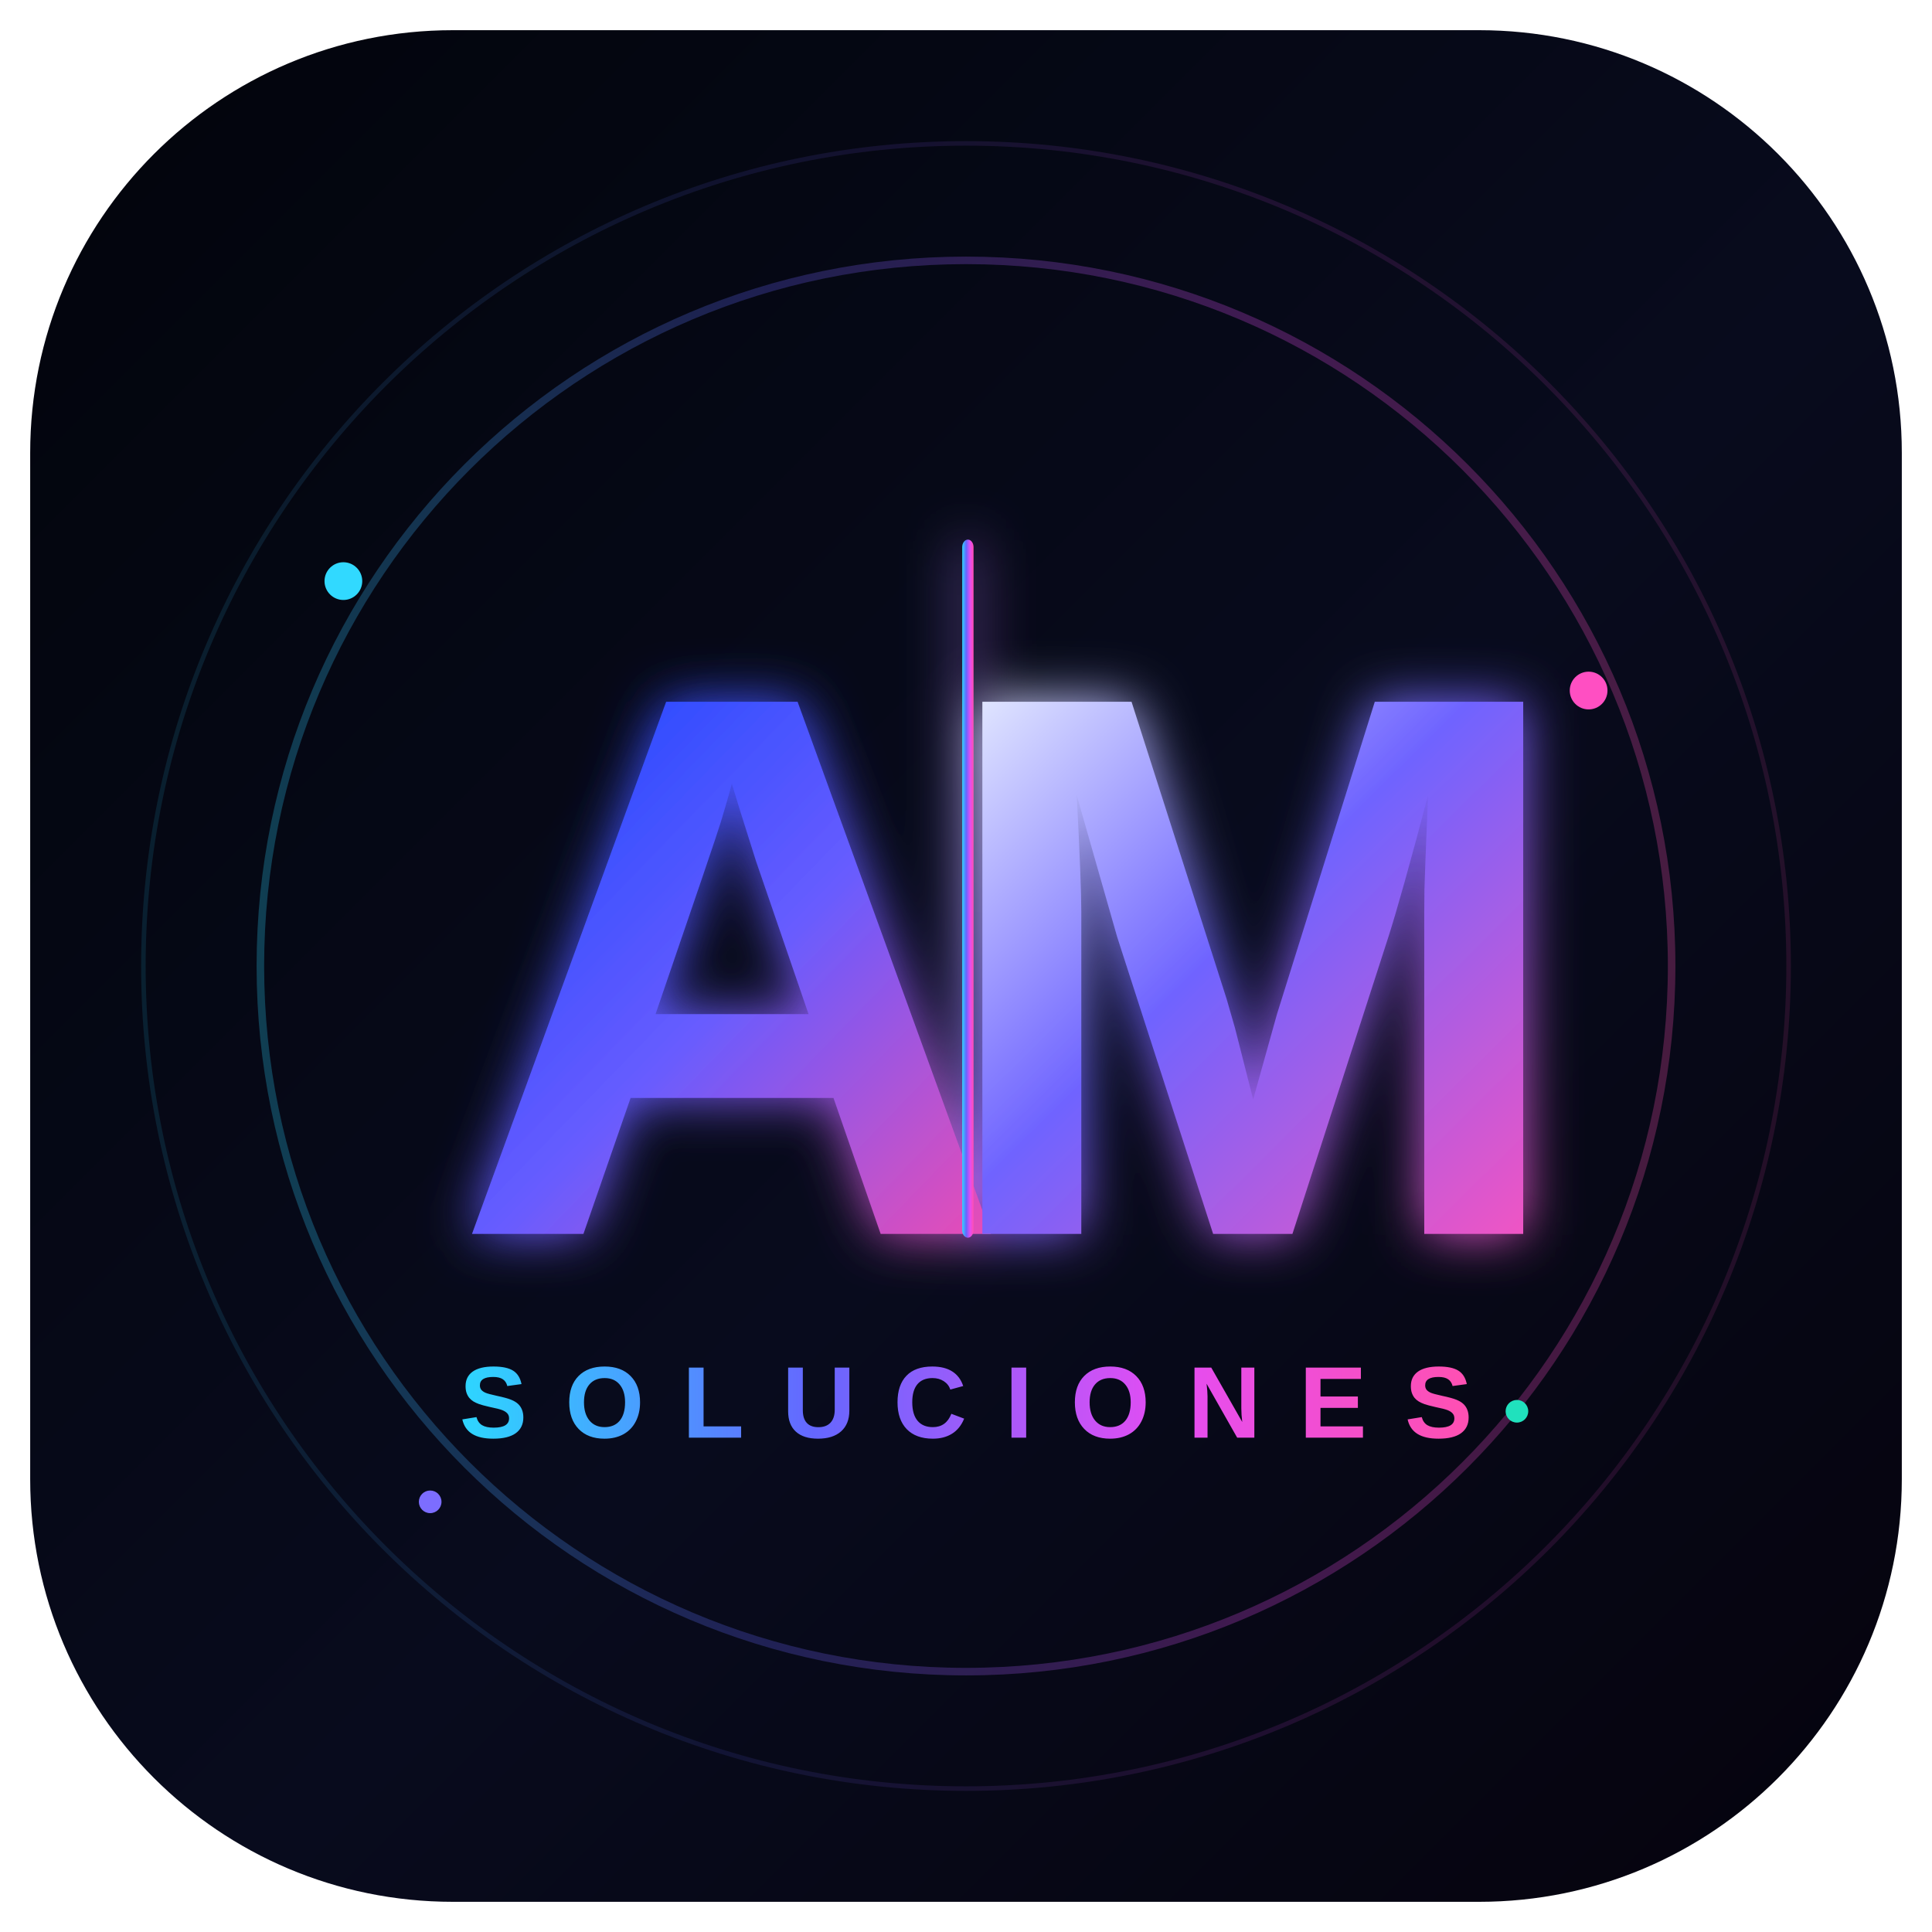
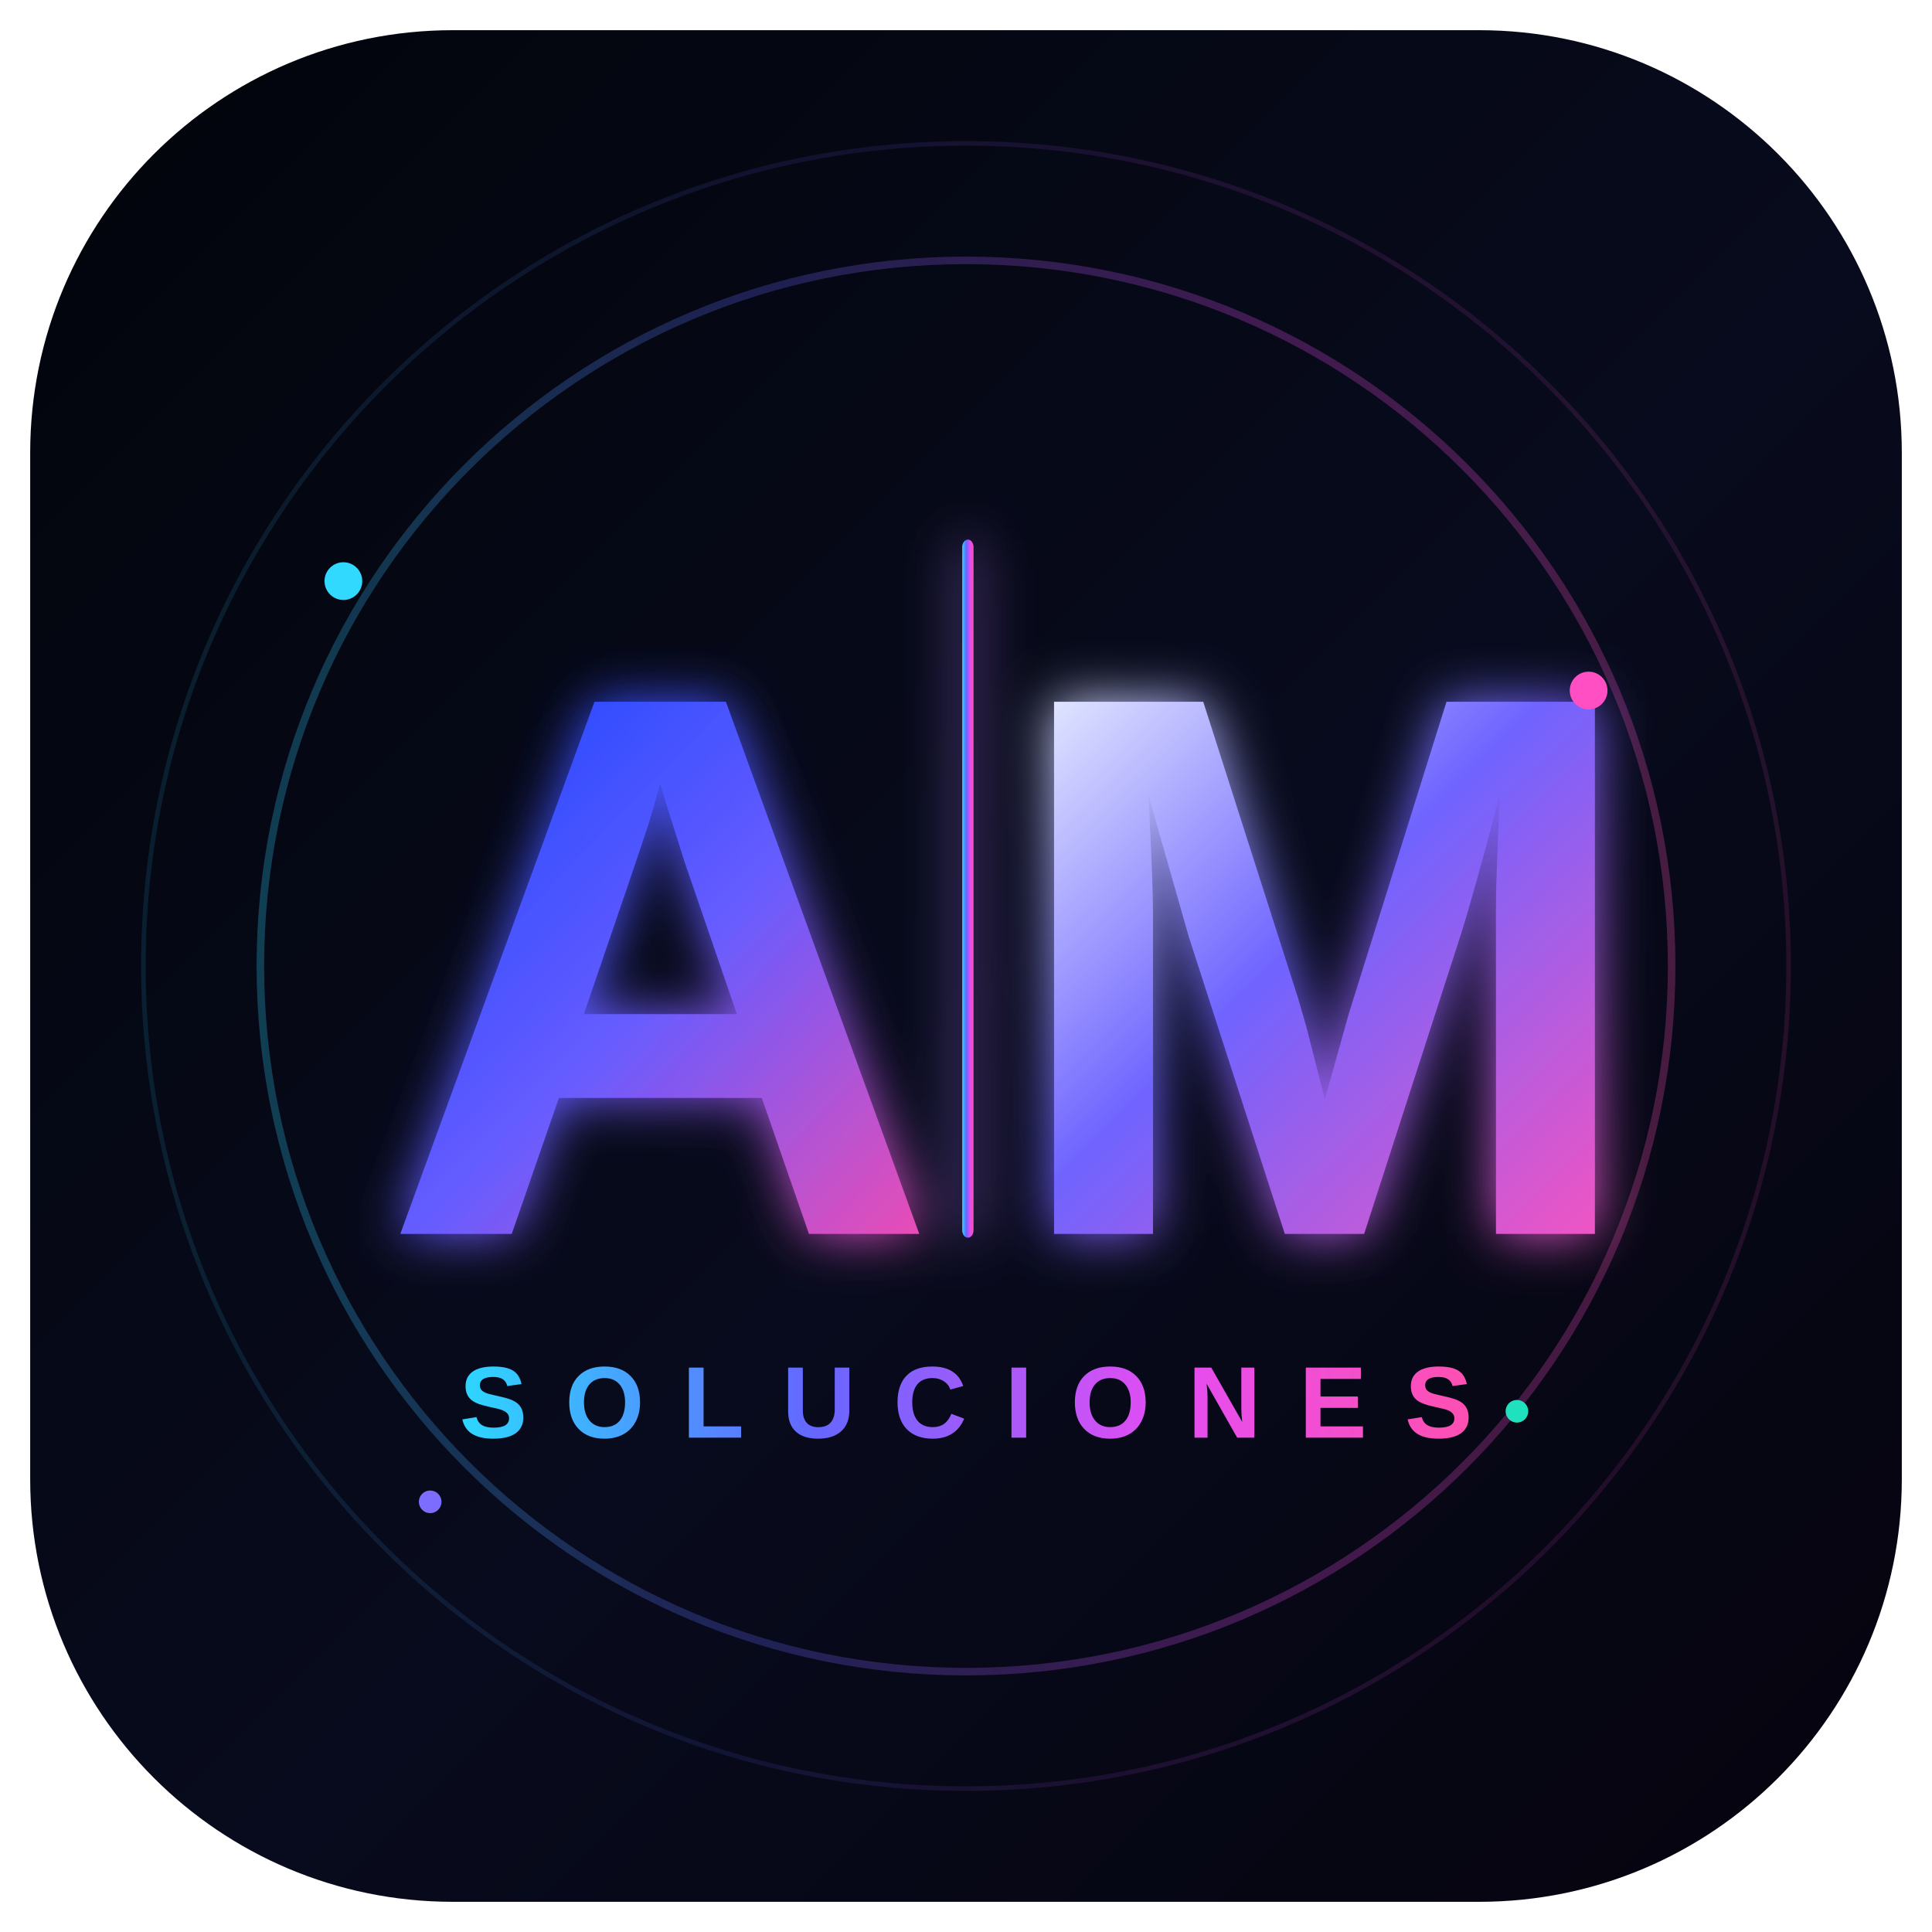
<svg xmlns="http://www.w3.org/2000/svg" viewBox="0 0 512 512">
  <defs>
    <linearGradient id="bg" x1="0" y1="0" x2="1" y2="1">
      <stop stop-color="#02040b" />
      <stop offset=".55" stop-color="#080b1d" />
      <stop offset="1" stop-color="#05030d" />
    </linearGradient>
    <linearGradient id="blue" x1="0" y1="0" x2="1" y2="1">
      <stop stop-color="#1646ff" />
      <stop offset=".52" stop-color="#675cff" />
      <stop offset="1" stop-color="#e84db6" />
    </linearGradient>
    <linearGradient id="violet" x1="0" y1="0" x2="1" y2="1">
      <stop stop-color="#dfe4ff" />
      <stop offset=".45" stop-color="#6f64ff" />
      <stop offset="1" stop-color="#ef55c4" />
    </linearGradient>
    <linearGradient id="ring" x1="0" y1="0" x2="1" y2="0">
      <stop stop-color="#2dd7ff" />
      <stop offset=".35" stop-color="#6567ff" />
      <stop offset=".7" stop-color="#e44df3" />
      <stop offset="1" stop-color="#ff50b1" />
    </linearGradient>
    <filter id="g">
      <feGaussianBlur stdDeviation="7" result="b" />
      <feMerge>
        <feMergeNode in="b" />
        <feMergeNode in="SourceGraphic" />
      </feMerge>
    </filter>
  </defs>
  <rect x="8" y="8" width="496" height="496" rx="112" fill="url(#bg)" />
  <circle cx="256" cy="256" r="187" fill="none" stroke="url(#ring)" stroke-width="2" opacity=".26" />
  <circle cx="256" cy="256" r="218" fill="none" stroke="url(#ring)" stroke-width="1.2" opacity=".12" />
  <g filter="url(#g)">
-     <text x="194" y="327" text-anchor="middle" font-family="Montserrat,Arial,sans-serif" font-size="205" font-weight="900" letter-spacing="-20" fill="url(#blue)">A</text>
+     <text x="175" y="327" text-anchor="middle" font-family="Montserrat,Arial,sans-serif" font-size="205" font-weight="900" letter-spacing="-20" fill="url(#blue)">A</text>
    <rect x="255" y="143" width="3" height="185" rx="2" fill="url(#ring)" />
-     <text x="332" y="327" text-anchor="middle" font-family="Montserrat,Arial,sans-serif" font-size="205" font-weight="900" letter-spacing="-20" fill="url(#violet)">M</text>
+     <text x="351" y="327" text-anchor="middle" font-family="Montserrat,Arial,sans-serif" font-size="205" font-weight="900" letter-spacing="-20" fill="url(#violet)">M</text>
  </g>
  <text x="256" y="381" text-anchor="middle" font-family="Montserrat,Arial,sans-serif" font-size="27" font-weight="600" letter-spacing="10" fill="url(#ring)">SOLUCIONES</text>
  <circle cx="91" cy="154" r="5" fill="#31d9ff" />
  <circle cx="421" cy="183" r="5" fill="#ff4fc2" />
  <circle cx="114" cy="398" r="3" fill="#7c6dff" />
  <circle cx="402" cy="374" r="3" fill="#20e1bd" />
</svg>
